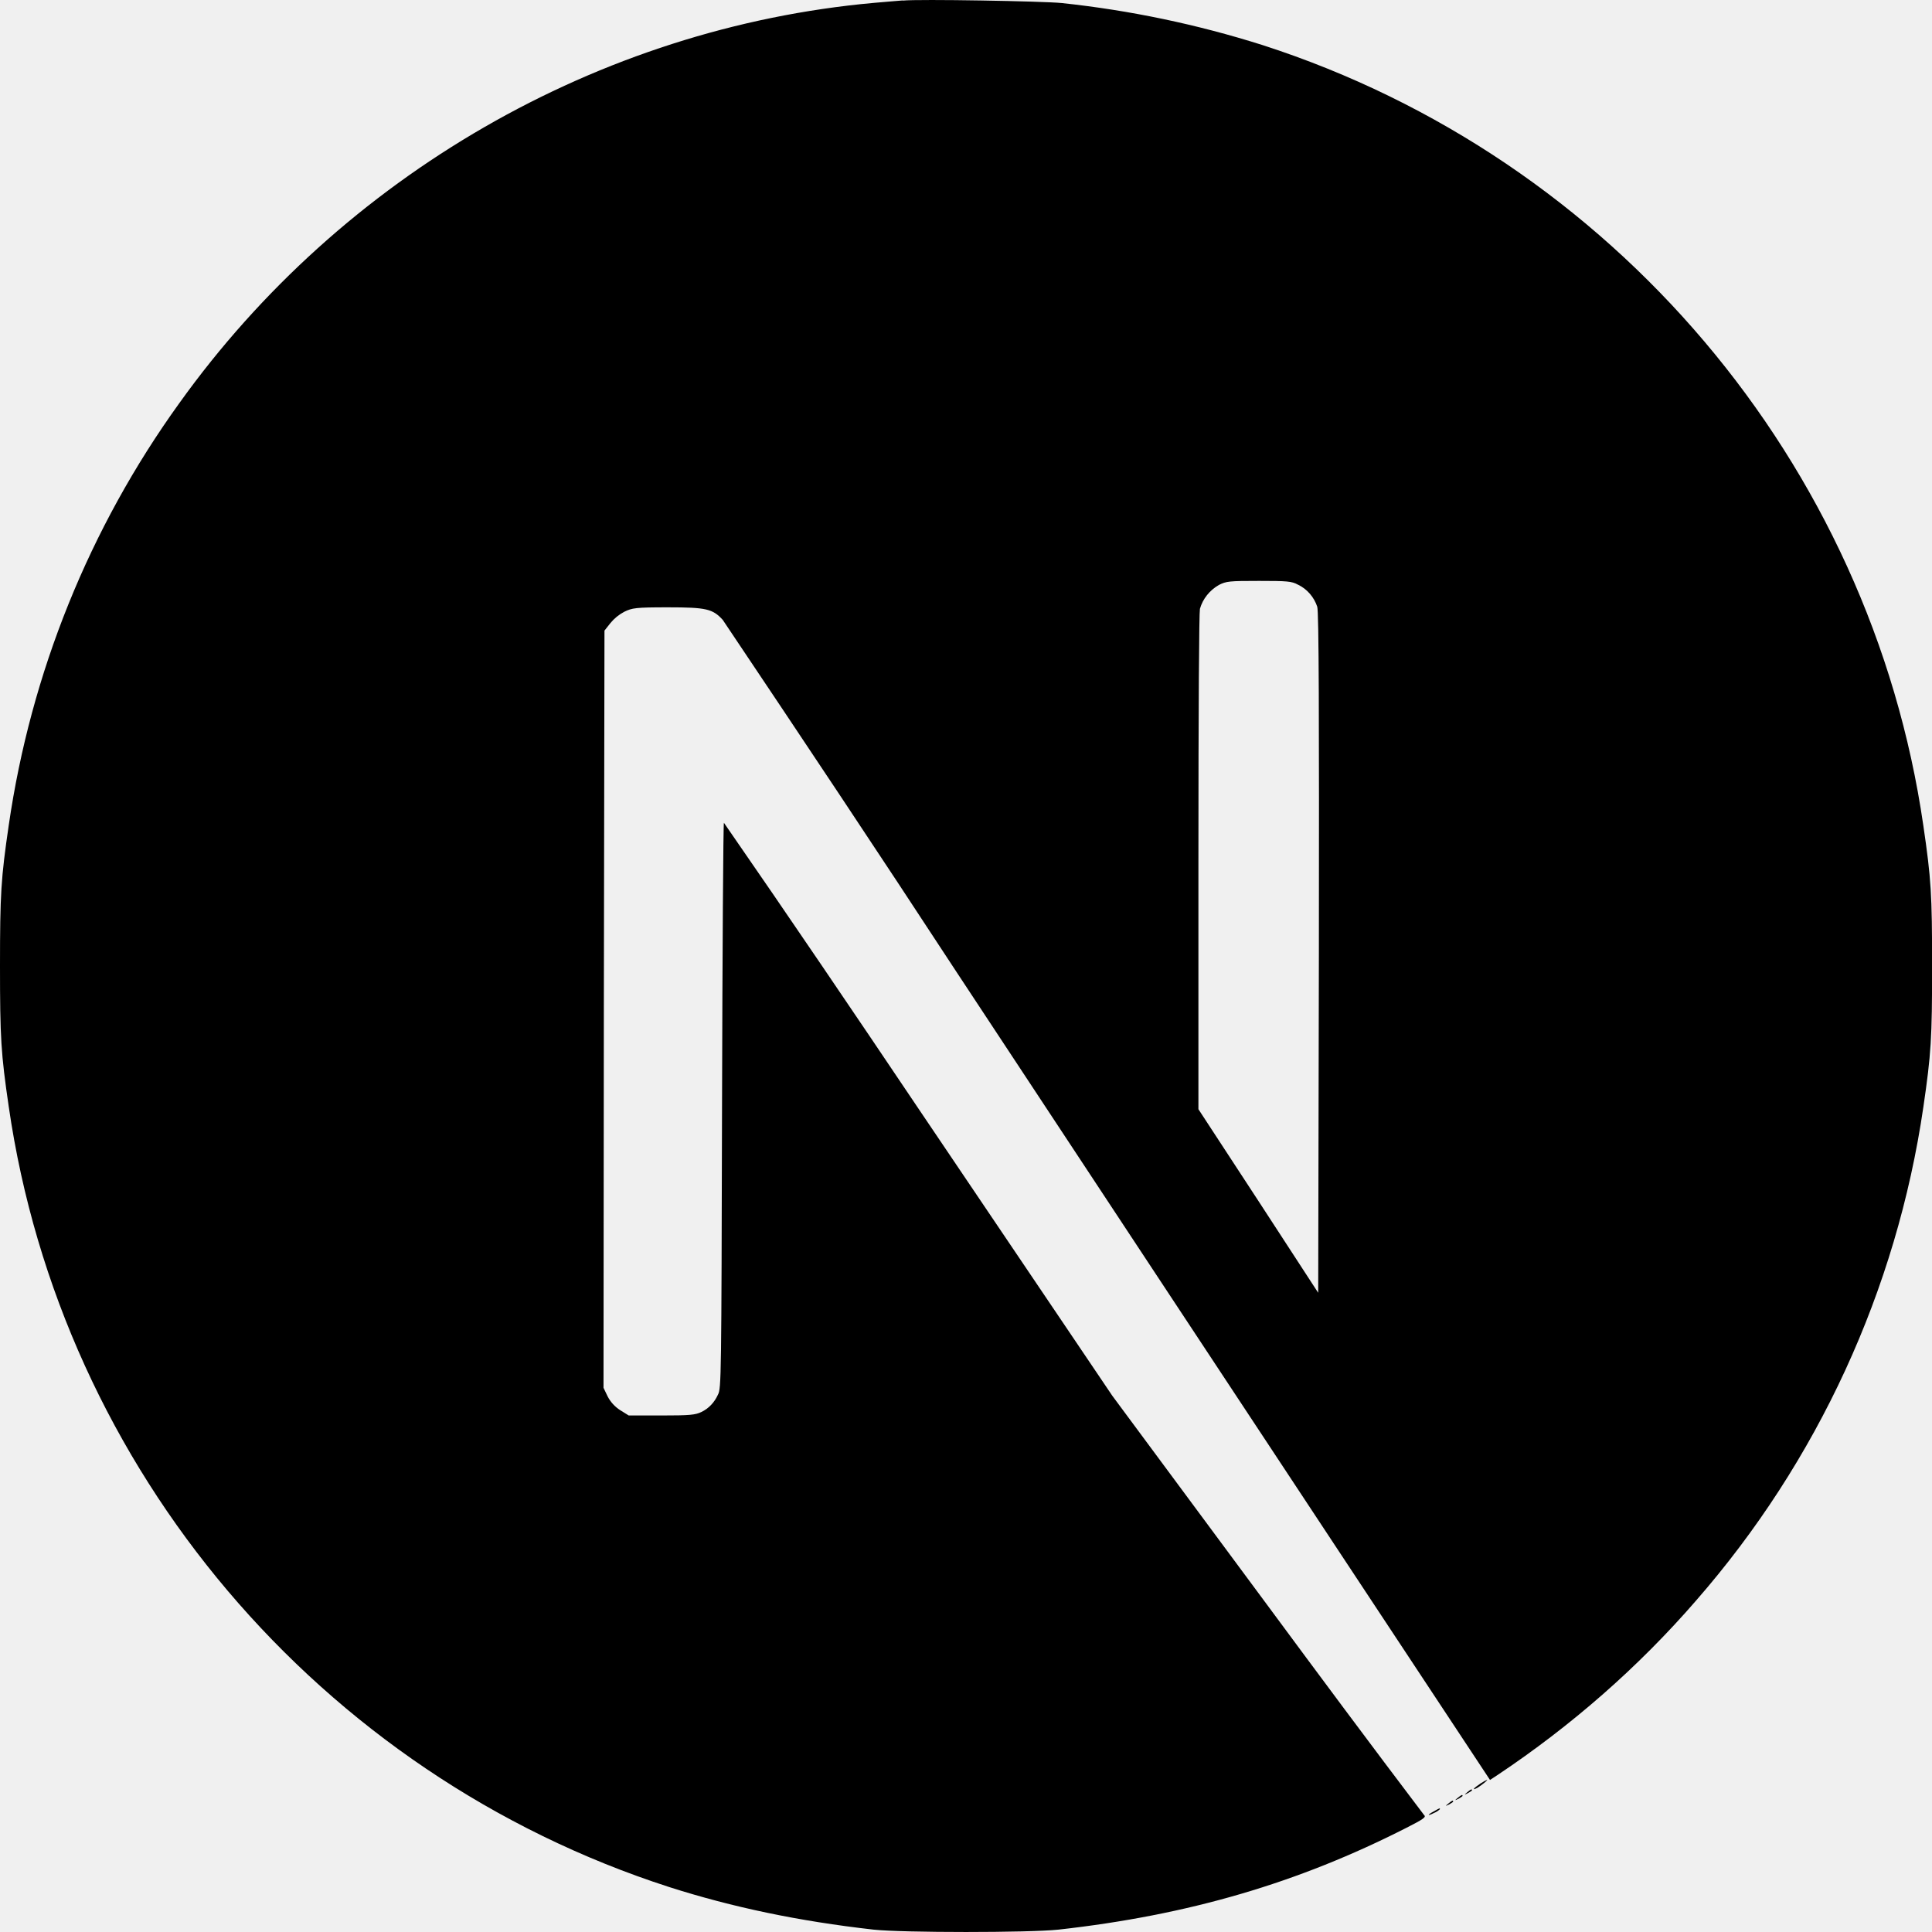
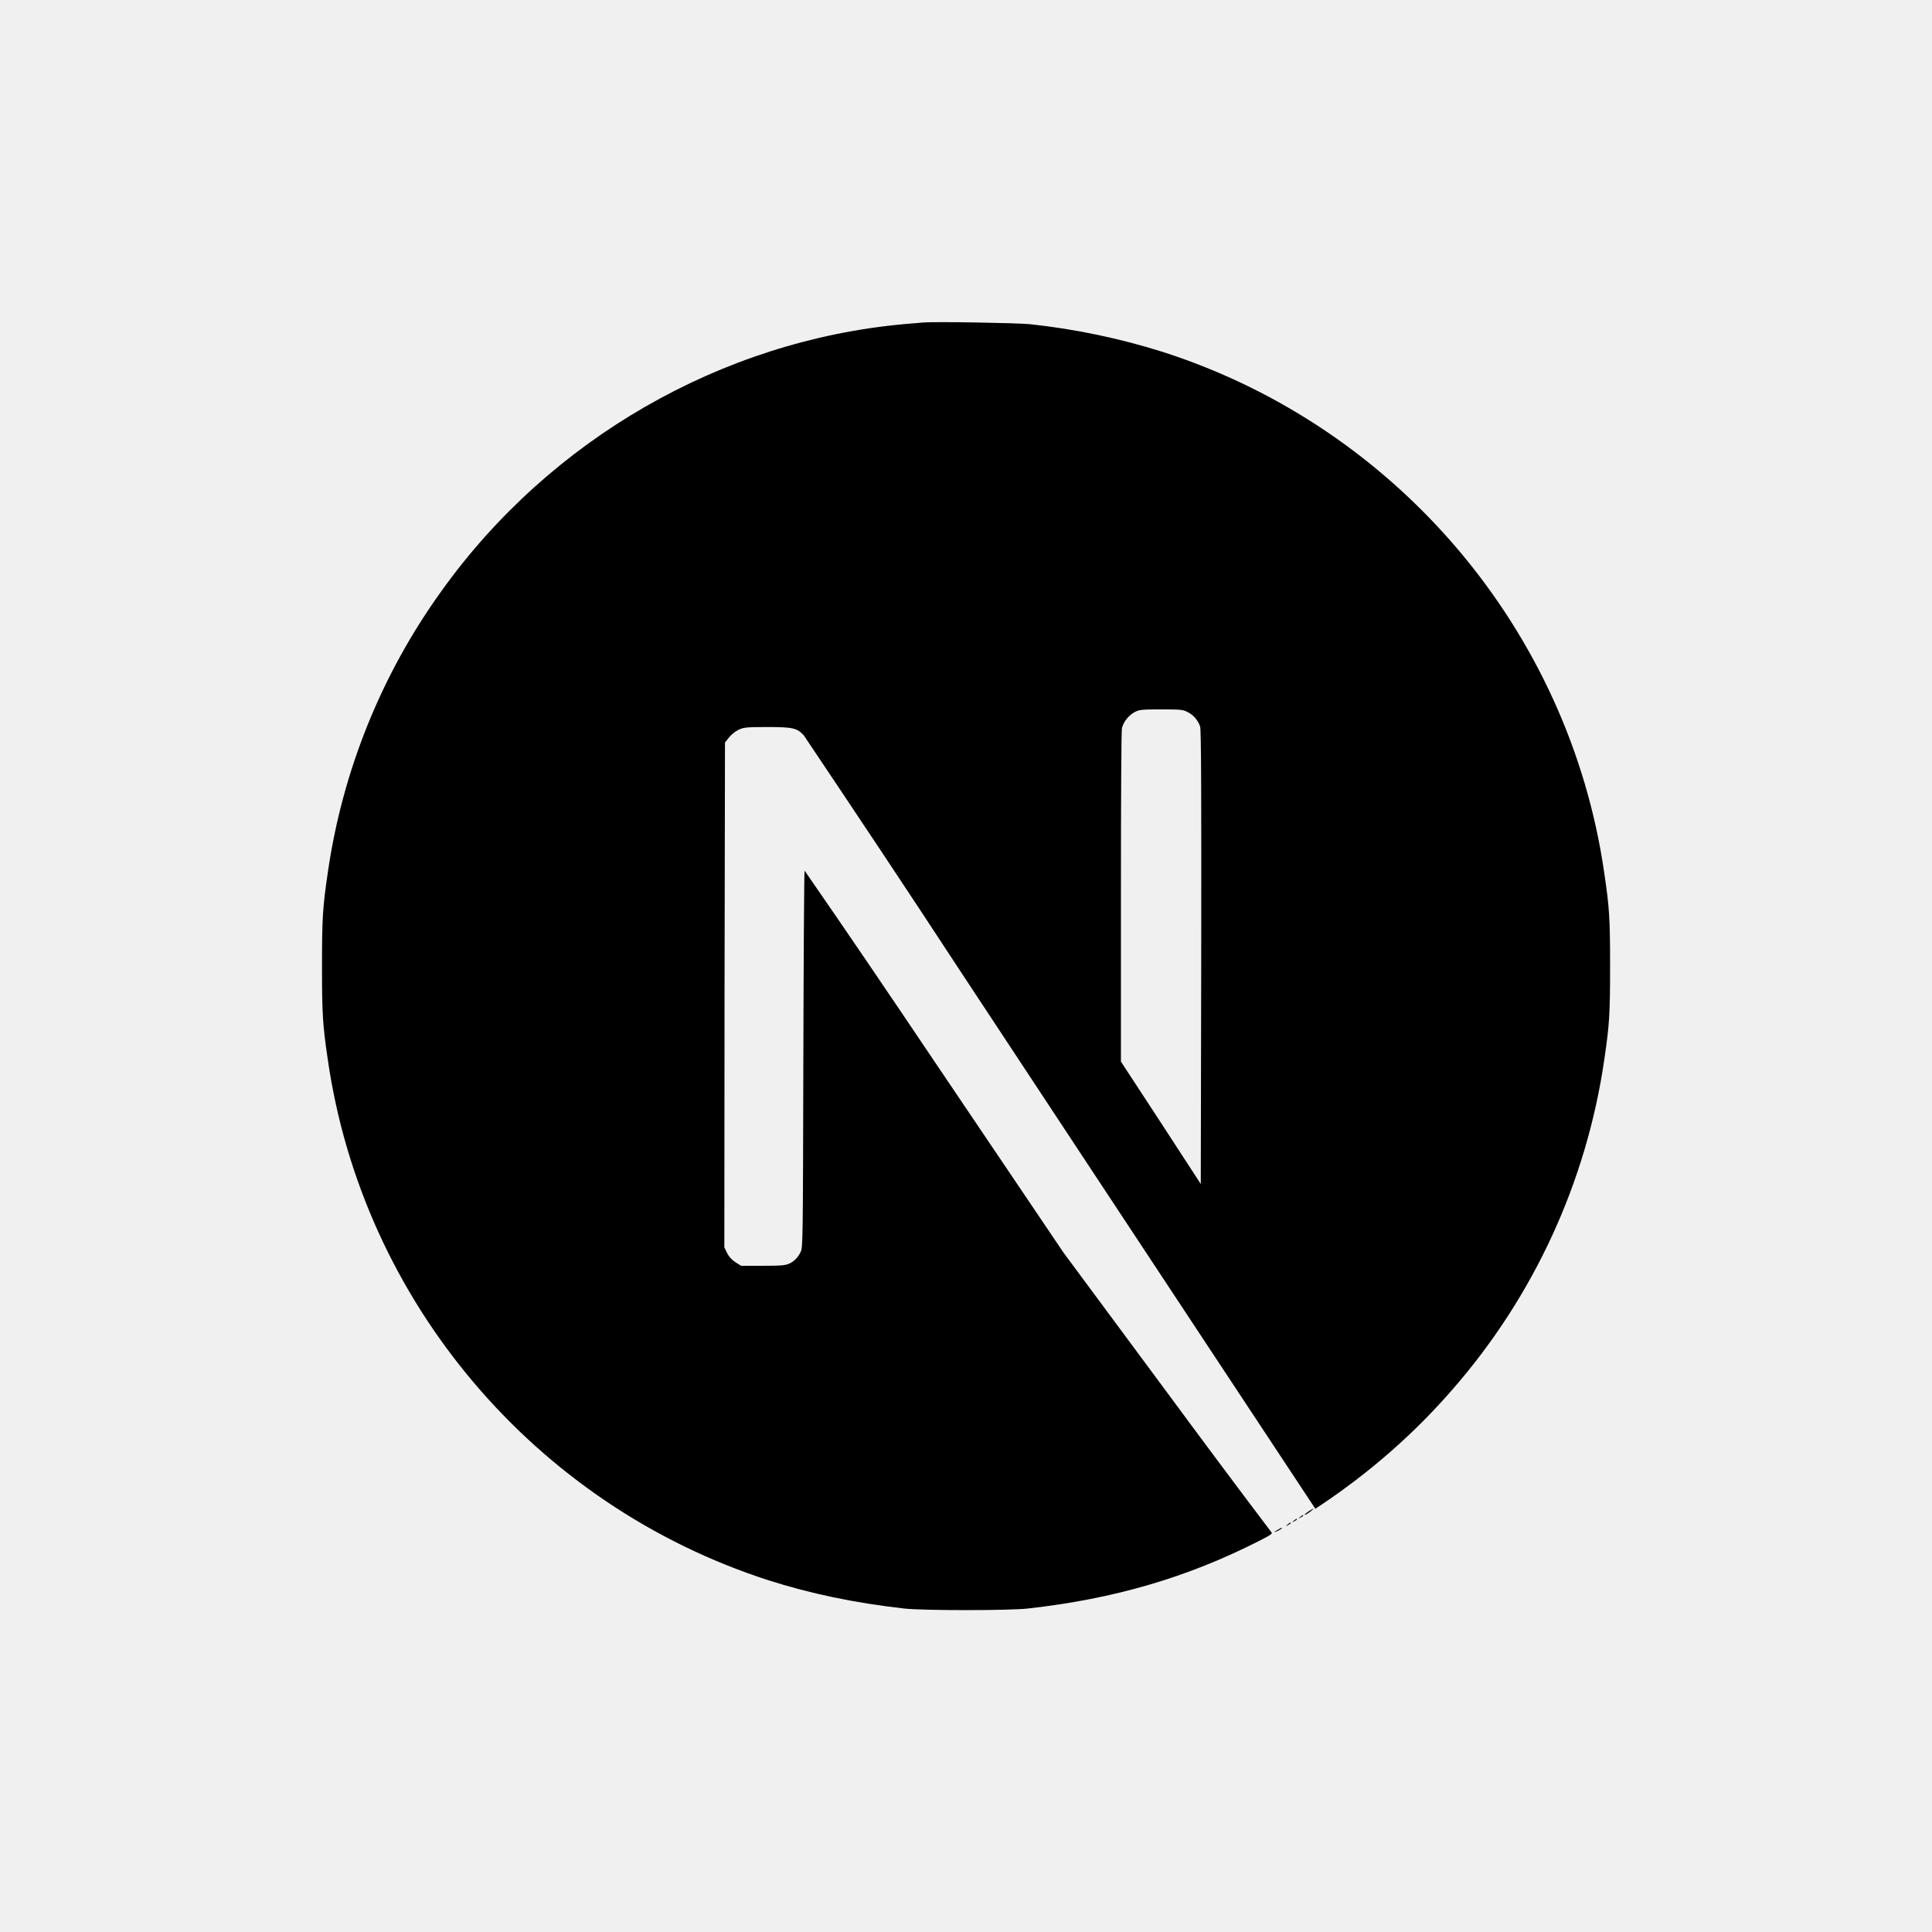
- <svg xmlns="http://www.w3.org/2000/svg" width="40" height="40" viewBox="0 0 40 40" fill="none">
-   <path d="M29.687 37.502C29.538 37.581 29.551 37.606 29.693 37.534C29.739 37.515 29.778 37.489 29.812 37.457C29.812 37.431 29.812 37.431 29.687 37.502ZM29.987 37.34C29.916 37.399 29.916 37.399 30.001 37.36C30.046 37.334 30.086 37.309 30.086 37.301C30.086 37.267 30.066 37.275 29.987 37.34ZM30.182 37.222C30.111 37.281 30.111 37.281 30.196 37.242C30.242 37.216 30.281 37.189 30.281 37.182C30.281 37.151 30.261 37.157 30.182 37.222ZM30.379 37.106C30.308 37.165 30.308 37.165 30.391 37.125C30.437 37.1 30.476 37.074 30.476 37.066C30.476 37.035 30.456 37.041 30.379 37.106ZM30.646 36.93C30.509 37.021 30.462 37.08 30.587 37.015C30.671 36.964 30.813 36.851 30.788 36.851C30.734 36.871 30.689 36.905 30.644 36.93H30.646ZM18.692 0.009C18.6 0.015 18.327 0.04 18.087 0.06C12.402 0.575 7.083 3.636 3.711 8.349C1.848 10.933 0.638 13.934 0.181 17.086C0.02 18.186 0 18.511 0 20.002C0 21.492 0.02 21.812 0.181 22.912C1.27 30.426 6.615 36.734 13.86 39.071C15.164 39.487 16.53 39.775 18.087 39.951C18.692 40.016 21.308 40.016 21.913 39.951C24.603 39.651 26.874 38.987 29.122 37.841C29.467 37.666 29.532 37.62 29.486 37.581C28.386 36.13 27.306 34.677 26.224 33.212L23.028 28.896L19.024 22.965C17.689 20.98 16.349 19 14.988 17.035C14.974 17.035 14.957 19.671 14.949 22.886C14.935 28.517 14.935 28.746 14.864 28.876C14.793 29.032 14.675 29.162 14.519 29.235C14.395 29.294 14.284 29.306 13.693 29.306H13.017L12.84 29.196C12.73 29.125 12.639 29.026 12.58 28.91L12.495 28.733L12.502 20.895L12.515 13.056L12.639 12.899C12.718 12.803 12.815 12.724 12.925 12.666C13.089 12.587 13.154 12.574 13.83 12.574C14.624 12.574 14.755 12.606 14.964 12.834C16.584 15.249 18.199 17.671 19.788 20.1C22.387 24.04 25.934 29.416 27.678 32.054L30.849 36.852L31.006 36.749C32.529 35.732 33.916 34.522 35.112 33.142C37.632 30.257 39.267 26.709 39.821 22.921C39.982 21.821 40.002 21.495 40.002 20.005C40.002 18.513 39.982 18.195 39.821 17.095C38.732 9.581 33.387 3.273 26.142 0.934C24.787 0.505 23.393 0.213 21.982 0.063C21.603 0.024 19.018 -0.022 18.693 0.012L18.692 0.009ZM26.876 12.106C27.064 12.196 27.207 12.366 27.272 12.561C27.306 12.666 27.312 14.839 27.306 19.736L27.292 26.766L26.055 24.866L24.812 22.965V17.861C24.812 14.552 24.826 12.697 24.843 12.606C24.902 12.397 25.044 12.222 25.234 12.112C25.389 12.033 25.449 12.027 26.068 12.027C26.647 12.027 26.744 12.033 26.874 12.106H26.876Z" fill="black" />
+ <svg xmlns="http://www.w3.org/2000/svg" width="48" height="48" viewBox="0 0 48 48" fill="none">
+   <g clip-path="url(#clip0_134_42589)">
+     <path d="M31.749 38.005C31.63 38.068 31.64 38.088 31.754 38.03C31.791 38.015 31.822 37.994 31.849 37.969C31.849 37.948 31.849 37.948 31.749 38.005ZM31.989 37.875C31.932 37.922 31.932 37.922 32 37.891C32.036 37.87 32.068 37.85 32.068 37.844C32.068 37.817 32.052 37.823 31.989 37.875ZM32.145 37.781C32.088 37.828 32.088 37.828 32.156 37.797C32.193 37.776 32.224 37.754 32.224 37.749C32.224 37.724 32.208 37.729 32.145 37.781ZM32.303 37.688C32.246 37.735 32.246 37.735 32.312 37.703C32.349 37.683 32.38 37.662 32.38 37.656C32.38 37.631 32.364 37.636 32.303 37.688ZM32.516 37.547C32.407 37.62 32.369 37.667 32.469 37.615C32.536 37.574 32.65 37.484 32.63 37.484C32.587 37.5 32.551 37.527 32.515 37.547H32.516ZM22.953 8.011C22.88 8.016 22.661 8.036 22.469 8.052C17.921 8.464 13.666 10.912 10.969 14.683C9.478 16.75 8.51 19.151 8.145 21.672C8.016 22.552 8 22.812 8 24.005C8 25.197 8.016 25.453 8.145 26.333C9.016 32.344 13.292 37.39 19.088 39.26C20.131 39.593 21.224 39.823 22.469 39.964C22.953 40.016 25.046 40.016 25.53 39.964C27.682 39.724 29.499 39.193 31.297 38.276C31.573 38.136 31.625 38.099 31.588 38.068C30.708 36.907 29.844 35.745 28.979 34.573L26.422 31.12L23.219 26.375C22.151 24.787 21.079 23.203 19.99 21.631C19.979 21.631 19.965 23.74 19.959 26.312C19.948 30.817 19.948 31 19.891 31.104C19.834 31.229 19.74 31.333 19.615 31.391C19.516 31.438 19.427 31.448 18.954 31.448H18.413L18.272 31.36C18.184 31.303 18.111 31.224 18.064 31.131L17.996 30.99L18.001 24.719L18.012 18.448L18.111 18.323C18.174 18.246 18.252 18.183 18.34 18.136C18.471 18.073 18.523 18.063 19.064 18.063C19.699 18.063 19.804 18.088 19.971 18.271C21.267 20.203 22.559 22.14 23.83 24.083C25.909 27.235 28.747 31.536 30.142 33.646L32.679 37.485L32.804 37.402C34.023 36.589 35.133 35.621 36.09 34.517C38.105 32.209 39.413 29.37 39.856 26.34C39.986 25.46 40.002 25.199 40.002 24.007C40.002 22.814 39.986 22.559 39.856 21.679C38.986 15.668 34.709 10.622 28.913 8.751C27.829 8.408 26.714 8.174 25.585 8.054C25.282 8.023 23.214 7.986 22.954 8.013L22.953 8.011ZM29.5 17.688C29.651 17.76 29.765 17.896 29.817 18.052C29.844 18.136 29.849 19.875 29.844 23.792L29.833 29.416L28.844 27.896L27.849 26.375V22.292C27.849 19.645 27.86 18.161 27.874 18.088C27.921 17.921 28.035 17.781 28.187 17.693C28.311 17.63 28.359 17.625 28.854 17.625C29.317 17.625 29.395 17.63 29.499 17.688H29.5Z" fill="black" />
+   </g>
+   <defs>
+     <clipPath id="clip0_134_42589">
+       <rect width="32" height="32" fill="white" transform="translate(8.00024 8)" />
+     </clipPath>
+   </defs>
</svg>
